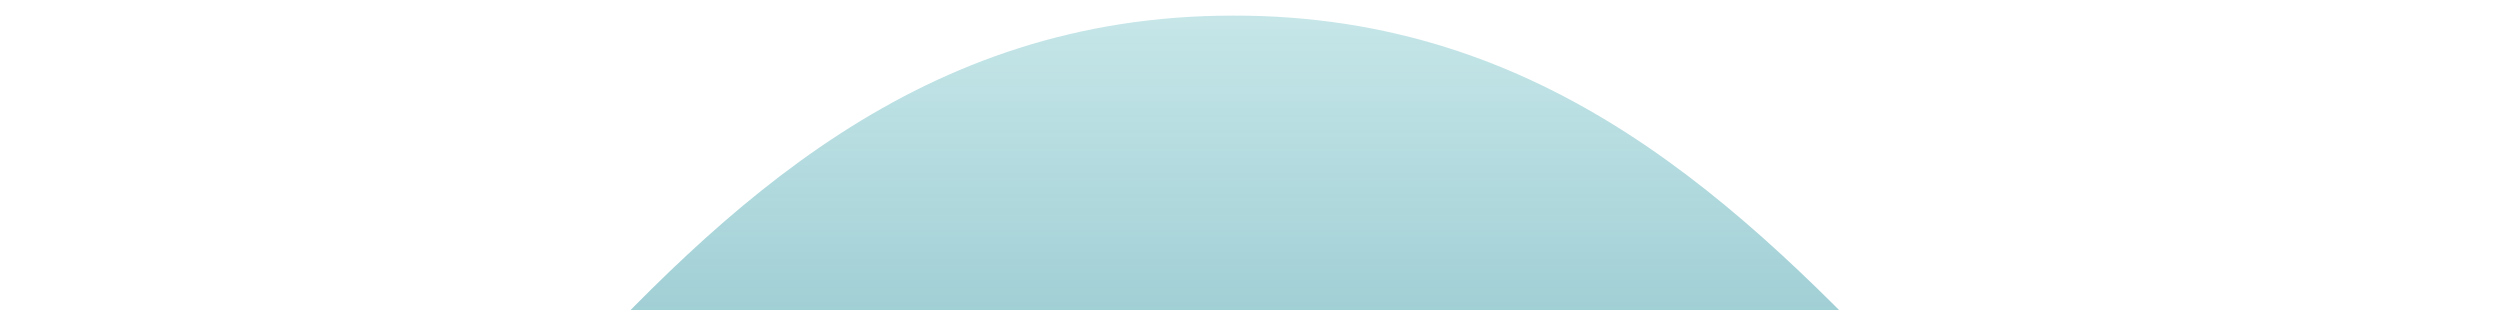
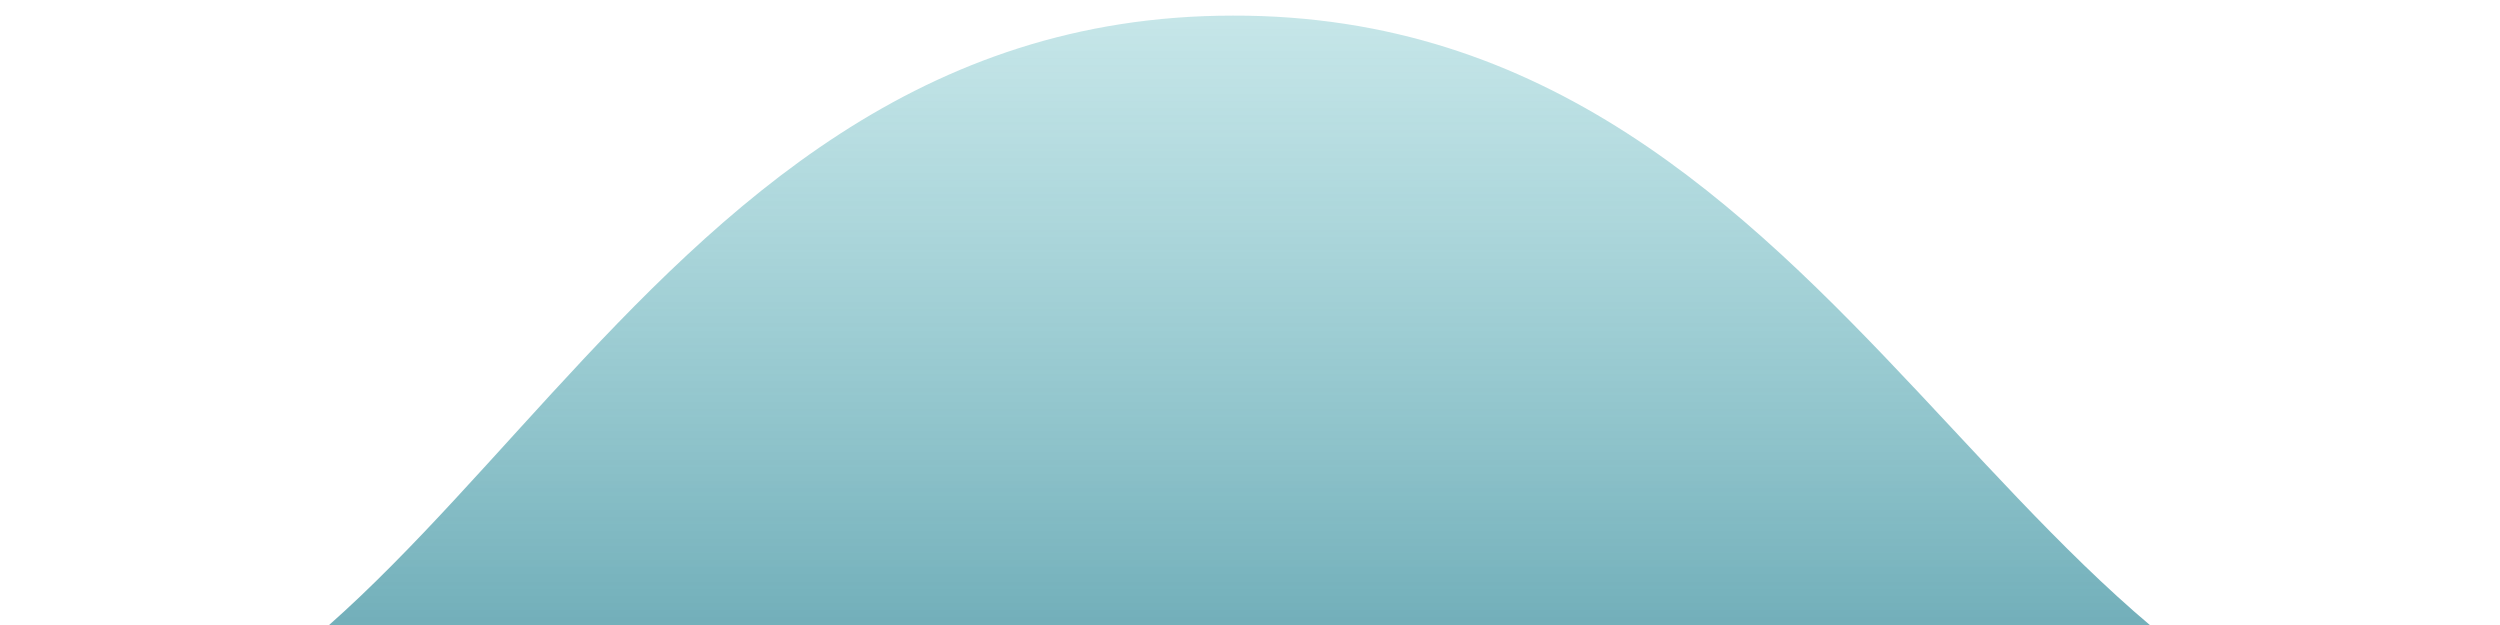
- <svg xmlns="http://www.w3.org/2000/svg" viewBox="0 0 1600 198" preserveAspectRatio="xMinYMin meet" height="100%" width="100%">
+ <svg xmlns="http://www.w3.org/2000/svg" viewBox="0 0 1600 198" preserveAspectRatio="xMinYMin meet" height="100px" width="400px">
  <defs>
    <linearGradient id="a" x1="50%" x2="50%" y1="-10.959%" y2="100%">
      <stop stop-color="#57BBC1" stop-opacity=".25" offset="0%" />
      <stop stop-color="#015871" offset="100%" />
    </linearGradient>
  </defs>
  <path fill="url(#a)" fill-rule="evenodd" d="M.005 121C311 121 409.898-.25 811 0c400 0 500 121 789 121v77H0s.005-48 .005-77z" transform="matrix(-1 0 0 4 1600 10)" />
</svg>
